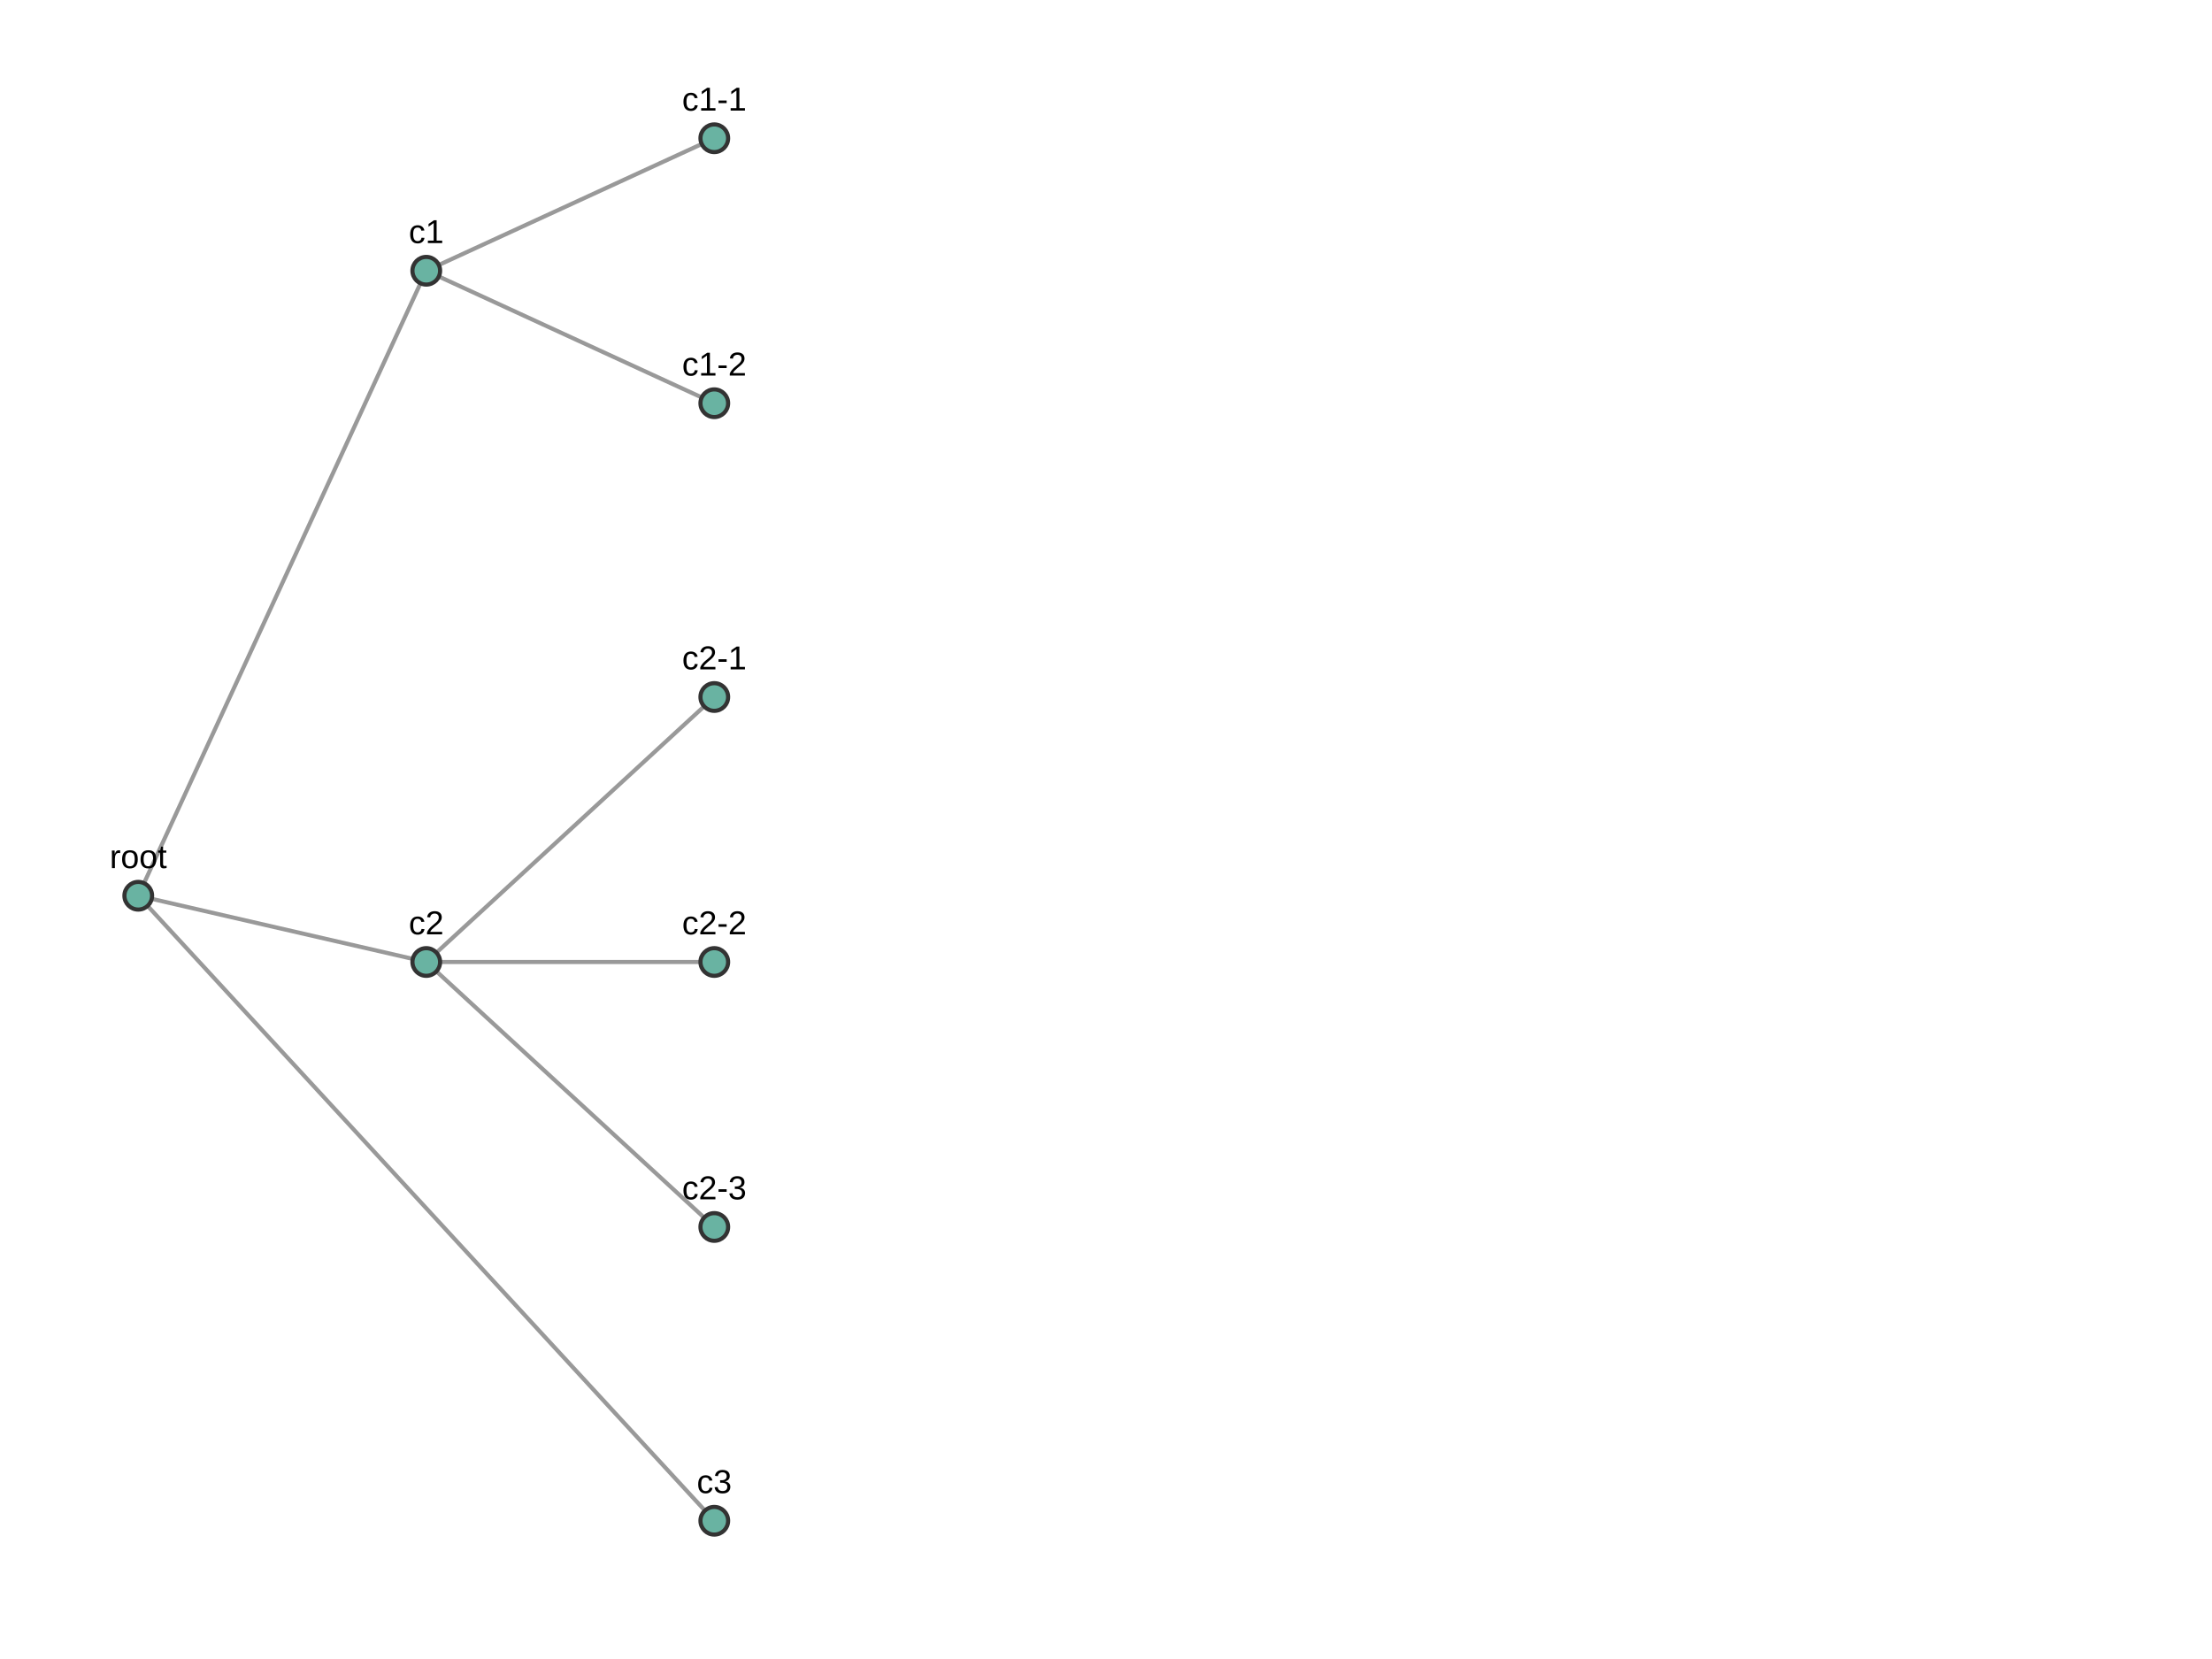
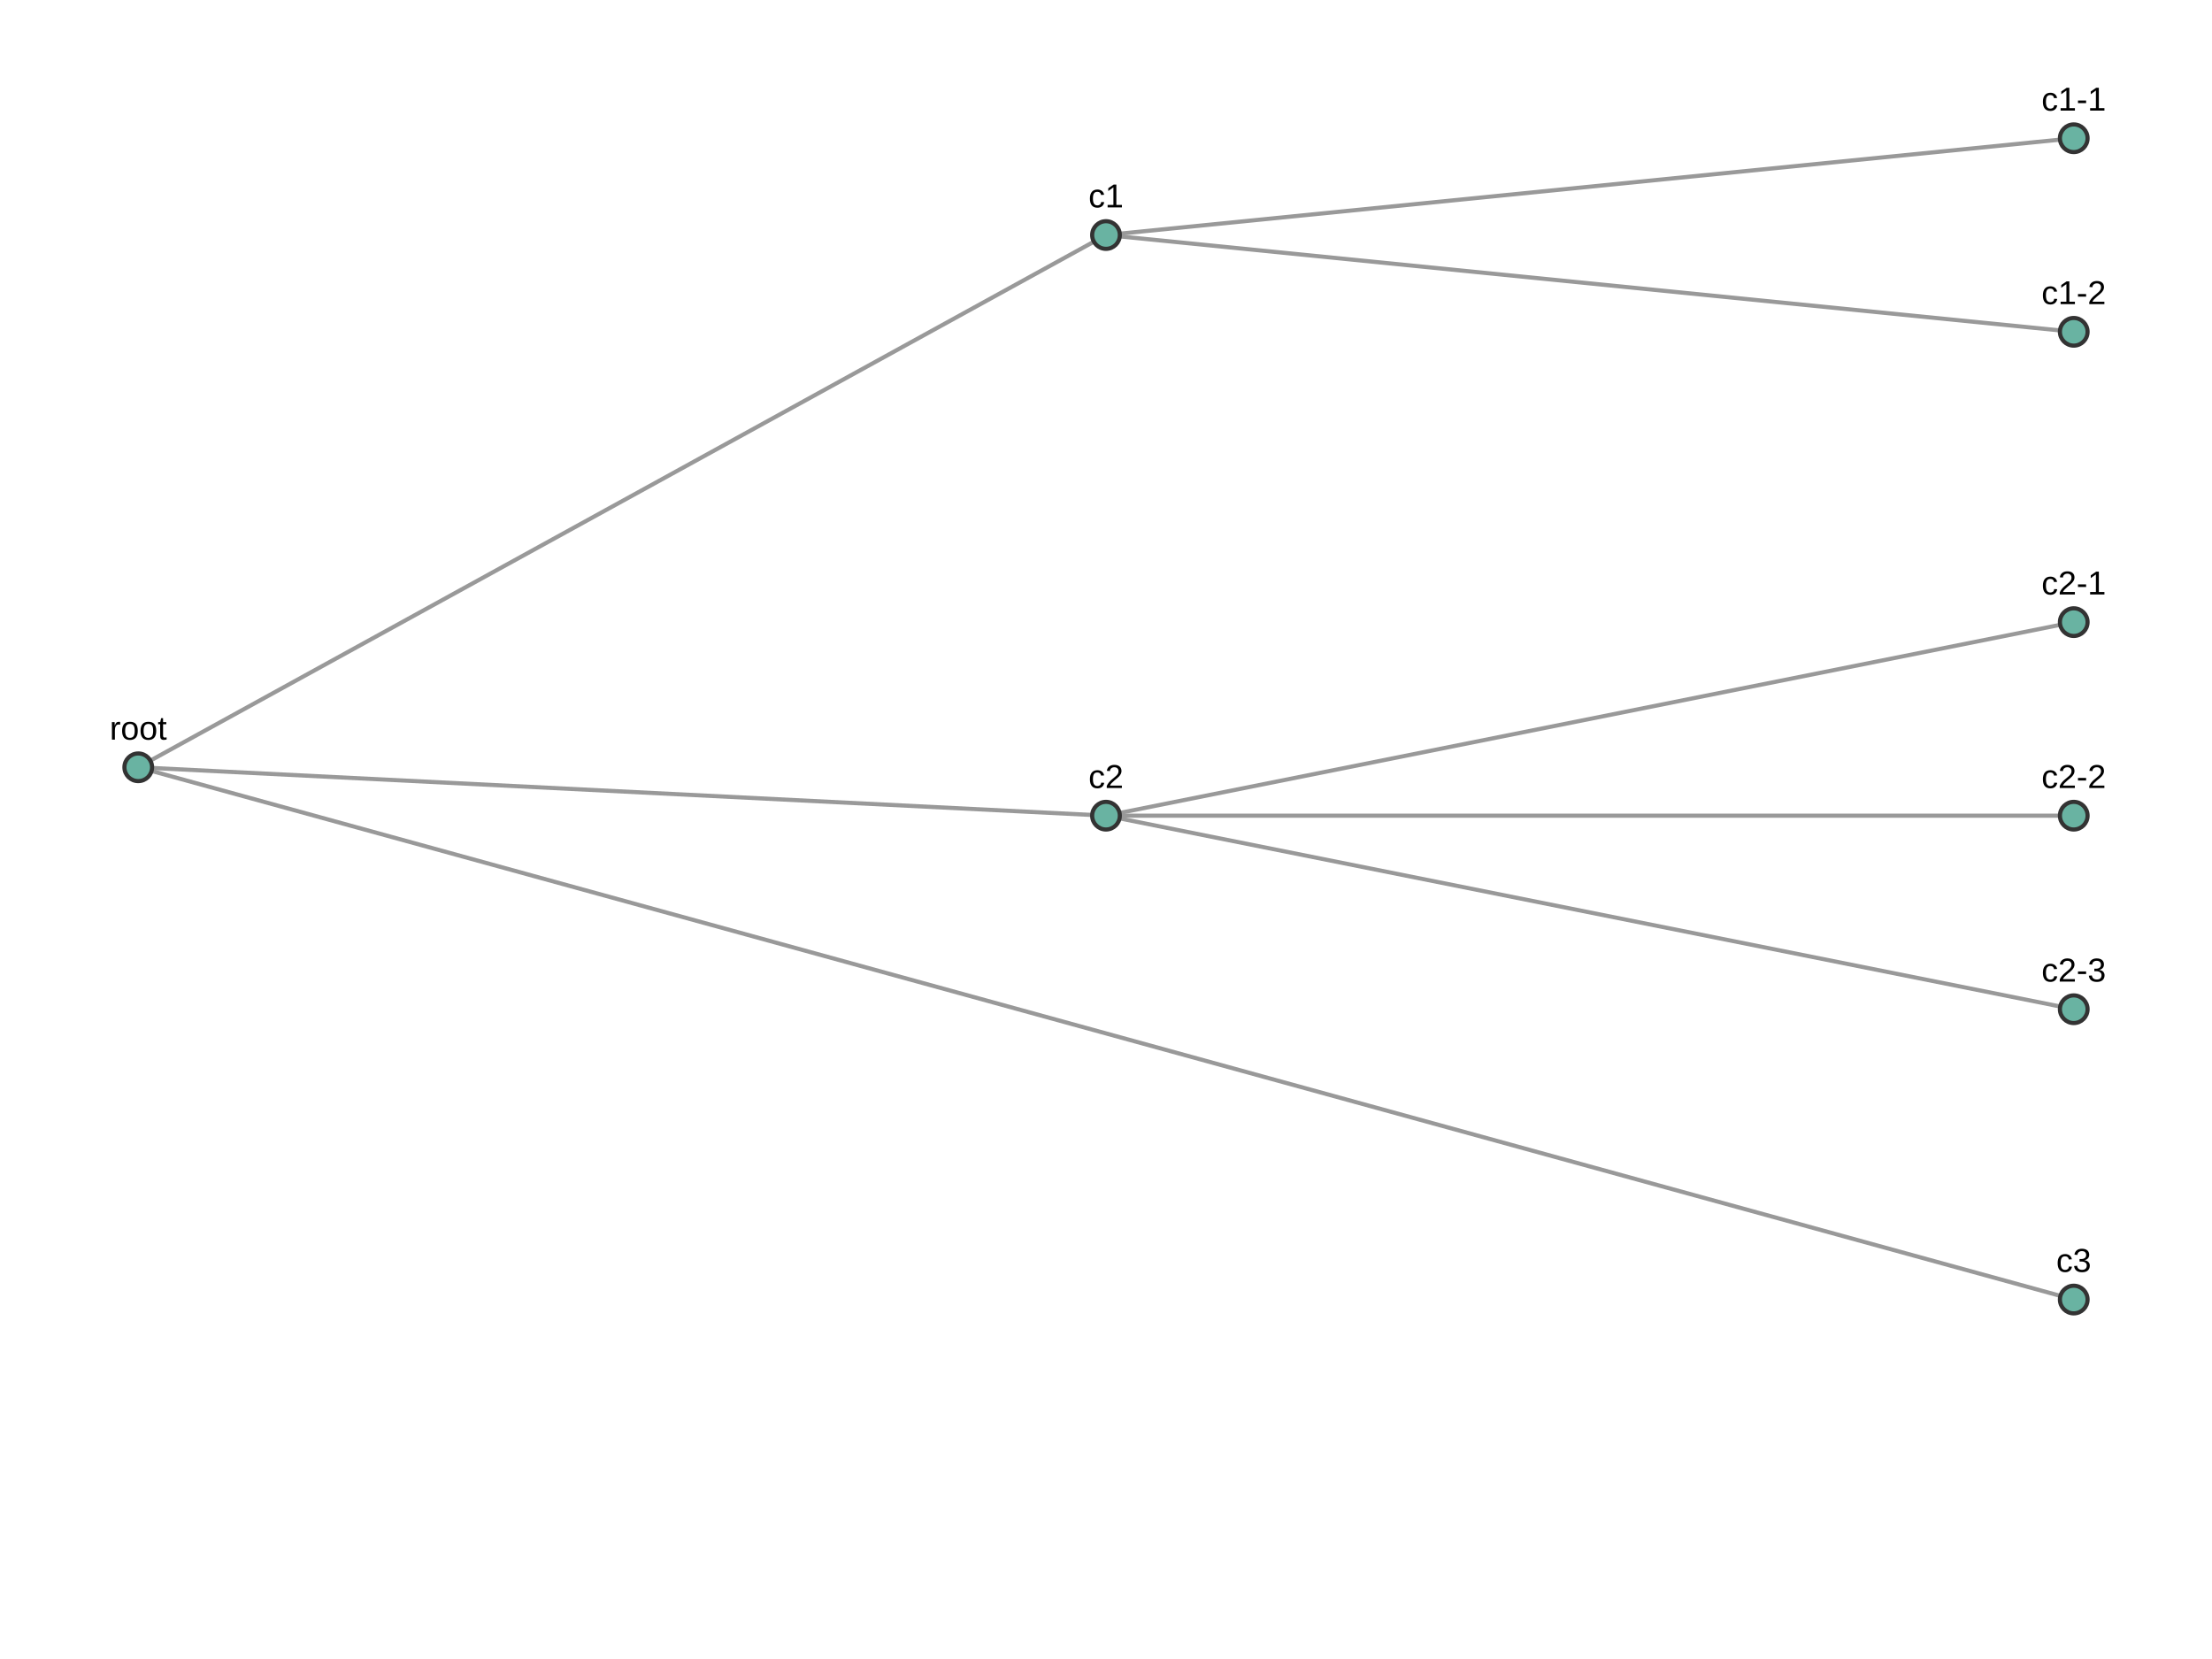
<svg xmlns="http://www.w3.org/2000/svg" width="800" height="600">
  <style>
    .link { stroke: #999; stroke-width: 1.5; fill: none; }
    .node { fill: #69b3a2; stroke: #333; stroke-width: 1.5; }
    .label { font-family: Arial, sans-serif; font-size: 12px; text-anchor: middle; }
  </style>
  <g>
-     <line class="link" x1="50" y1="323.958" x2="154.167" y2="97.917" />
-     <line class="link" x1="154.167" y1="97.917" x2="258.333" y2="50" />
-     <line class="link" x1="154.167" y1="97.917" x2="258.333" y2="145.833" />
-     <line class="link" x1="50" y1="323.958" x2="154.167" y2="347.917" />
-     <line class="link" x1="154.167" y1="347.917" x2="258.333" y2="252.083" />
-     <line class="link" x1="154.167" y1="347.917" x2="258.333" y2="347.917" />
-     <line class="link" x1="154.167" y1="347.917" x2="258.333" y2="443.75" />
-     <line class="link" x1="50" y1="323.958" x2="258.333" y2="550" />
-     <circle class="node" cx="50" cy="323.958" r="5" />
-     <text class="label" x="50" y="313.958">root</text>
-     <circle class="node" cx="154.167" cy="97.917" r="5" />
-     <text class="label" x="154.167" y="87.917">c1</text>
-     <circle class="node" cx="258.333" cy="50" r="5" />
-     <text class="label" x="258.333" y="40">c1-1</text>
-     <circle class="node" cx="258.333" cy="145.833" r="5" />
-     <text class="label" x="258.333" y="135.833">c1-2</text>
-     <circle class="node" cx="154.167" cy="347.917" r="5" />
-     <text class="label" x="154.167" y="337.917">c2</text>
-     <circle class="node" cx="258.333" cy="252.083" r="5" />
-     <text class="label" x="258.333" y="242.083">c2-1</text>
-     <circle class="node" cx="258.333" cy="347.917" r="5" />
-     <text class="label" x="258.333" y="337.917">c2-2</text>
-     <circle class="node" cx="258.333" cy="443.75" r="5" />
-     <text class="label" x="258.333" y="433.75">c2-3</text>
-     <circle class="node" cx="258.333" cy="550" r="5" />
-     <text class="label" x="258.333" y="540">c3</text>
+     <line class="link" x1="50" y1="277.5" x2="400" y2="85" />
+     <line class="link" x1="400" y1="85" x2="750" y2="50" />
+     <line class="link" x1="400" y1="85" x2="750" y2="120" />
+     <line class="link" x1="50" y1="277.5" x2="400" y2="295" />
+     <line class="link" x1="400" y1="295" x2="750" y2="225" />
+     <line class="link" x1="400" y1="295" x2="750" y2="295" />
+     <line class="link" x1="400" y1="295" x2="750" y2="365" />
+     <line class="link" x1="50" y1="277.5" x2="750" y2="470" />
+     <circle class="node" cx="50" cy="277.5" r="5" />
+     <text class="label" x="50" y="267.5">root</text>
+     <circle class="node" cx="400" cy="85" r="5" />
+     <text class="label" x="400" y="75">c1</text>
+     <circle class="node" cx="750" cy="50" r="5" />
+     <text class="label" x="750" y="40">c1-1</text>
+     <circle class="node" cx="750" cy="120" r="5" />
+     <text class="label" x="750" y="110">c1-2</text>
+     <circle class="node" cx="400" cy="295" r="5" />
+     <text class="label" x="400" y="285">c2</text>
+     <circle class="node" cx="750" cy="225" r="5" />
+     <text class="label" x="750" y="215">c2-1</text>
+     <circle class="node" cx="750" cy="295" r="5" />
+     <text class="label" x="750" y="285">c2-2</text>
+     <circle class="node" cx="750" cy="365" r="5" />
+     <text class="label" x="750" y="355">c2-3</text>
+     <circle class="node" cx="750" cy="470" r="5" />
+     <text class="label" x="750" y="460">c3</text>
  </g>
</svg>
